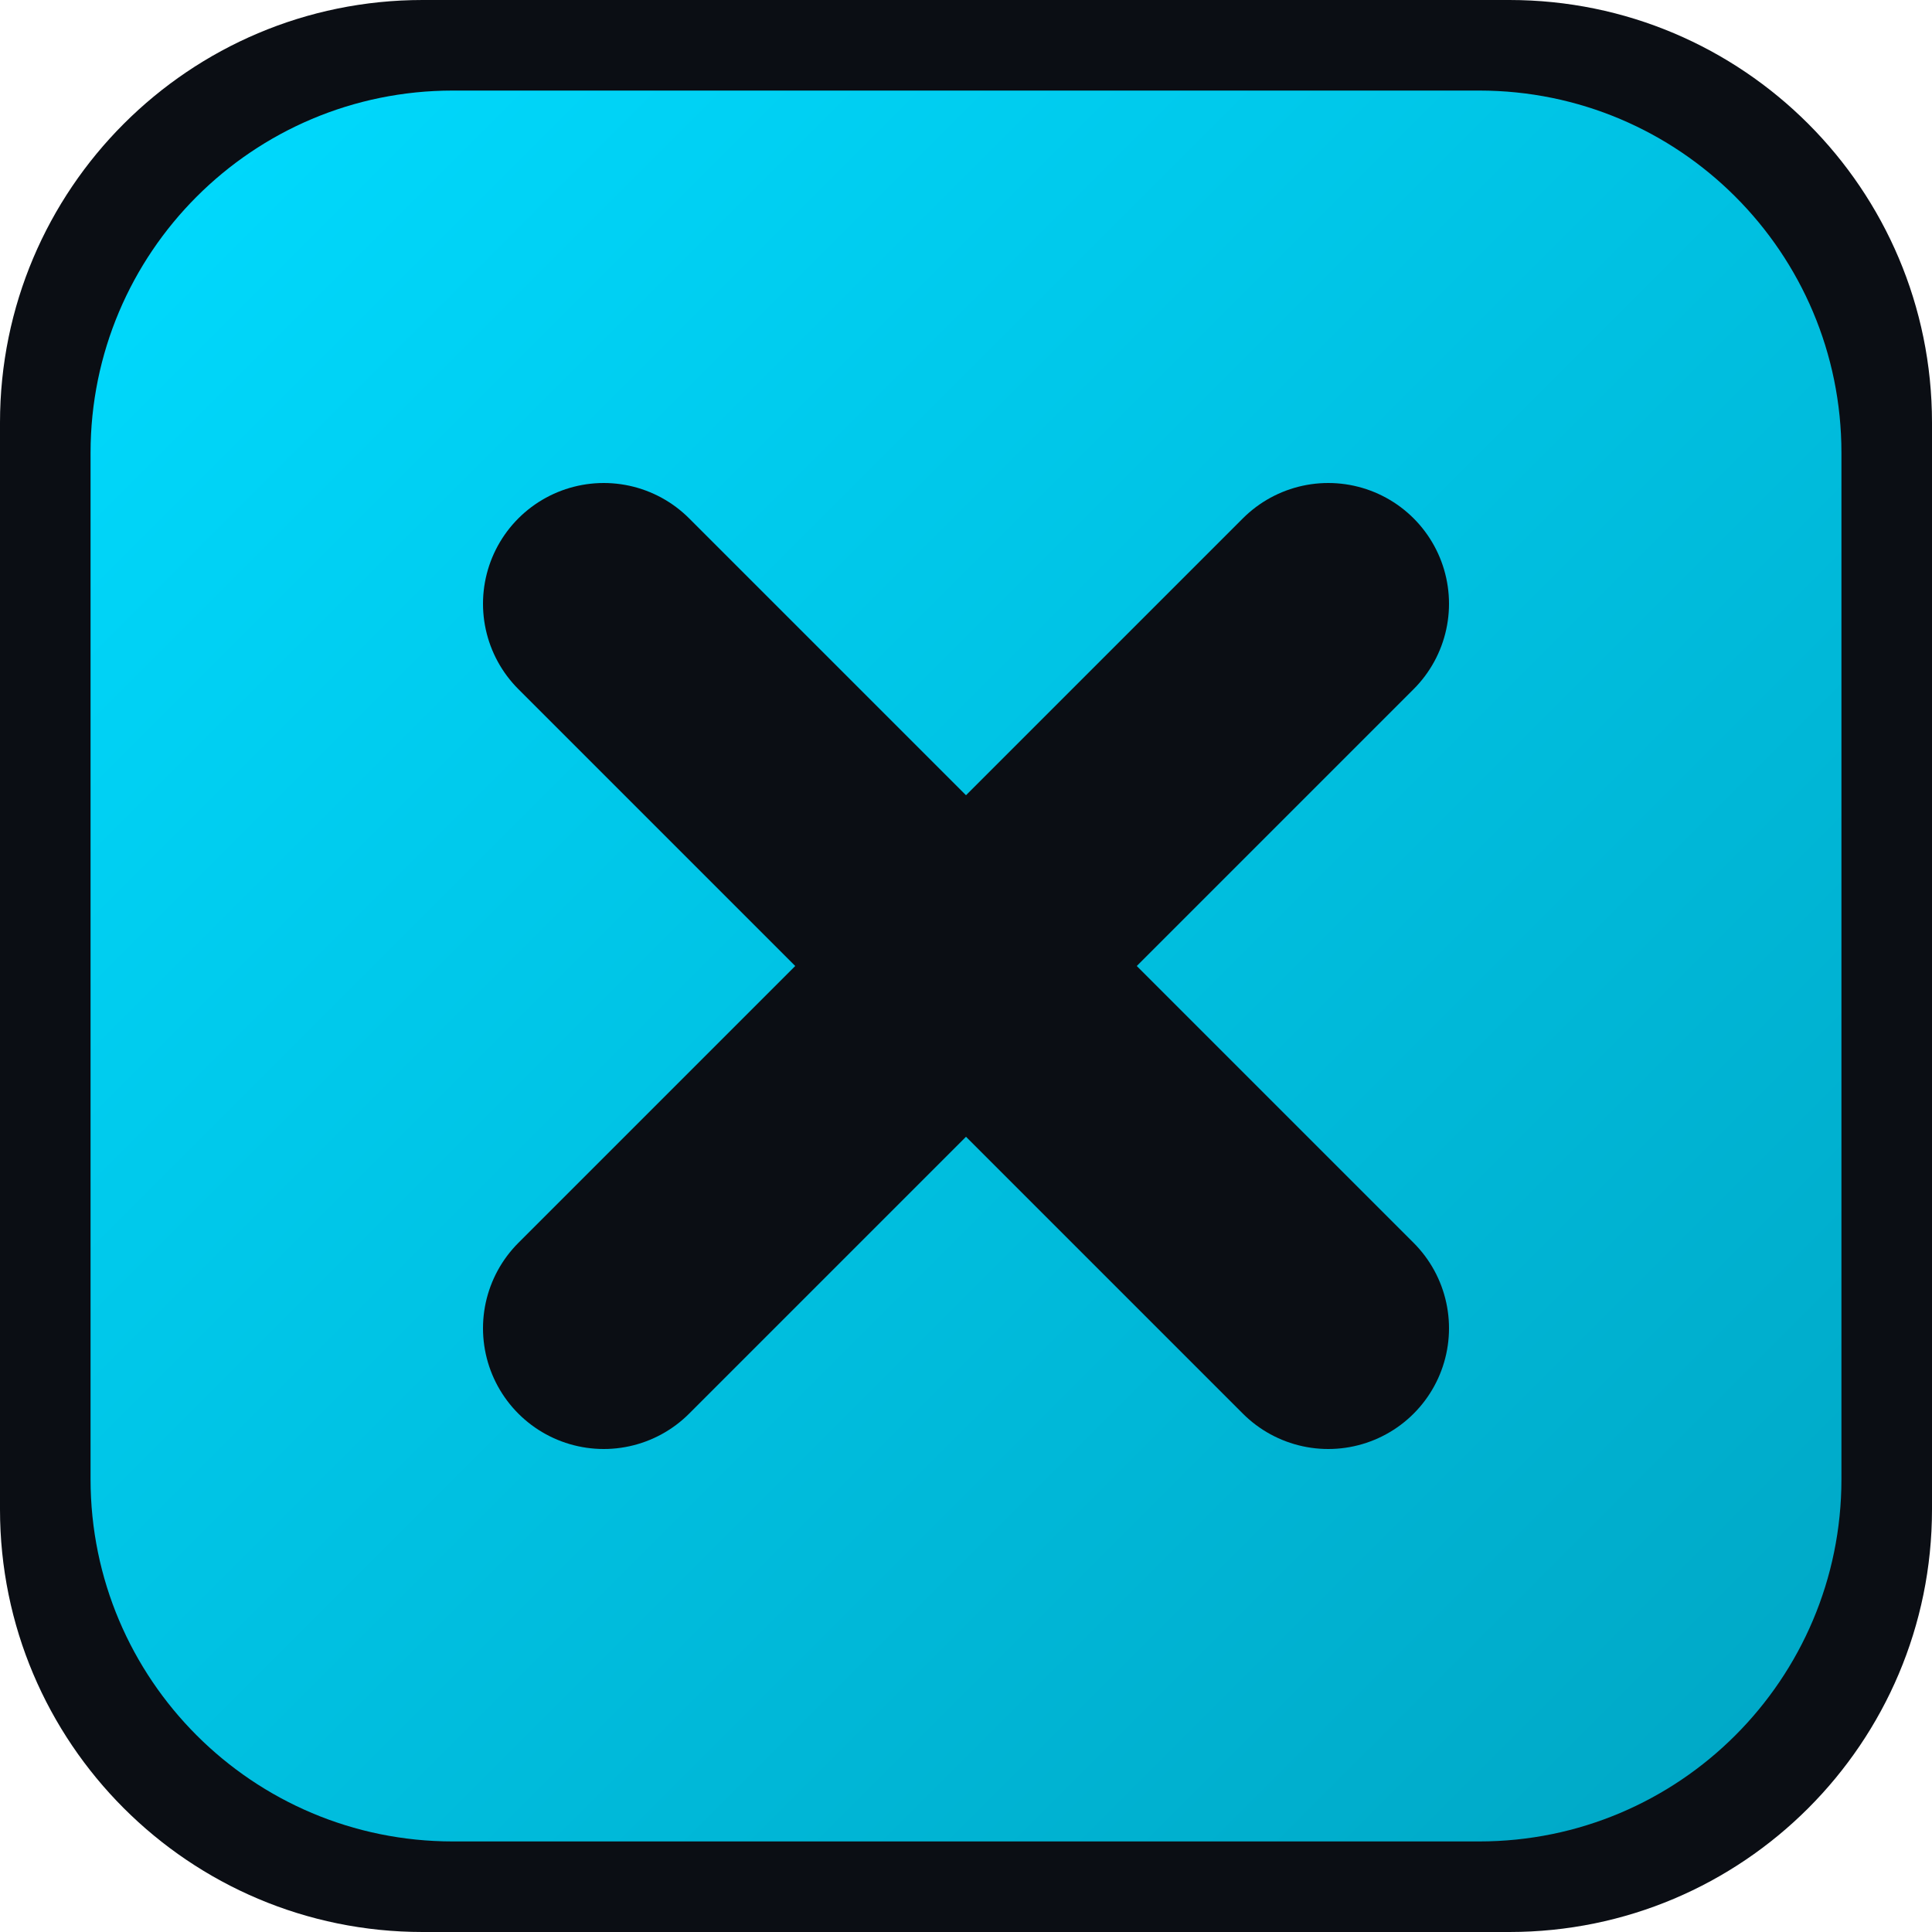
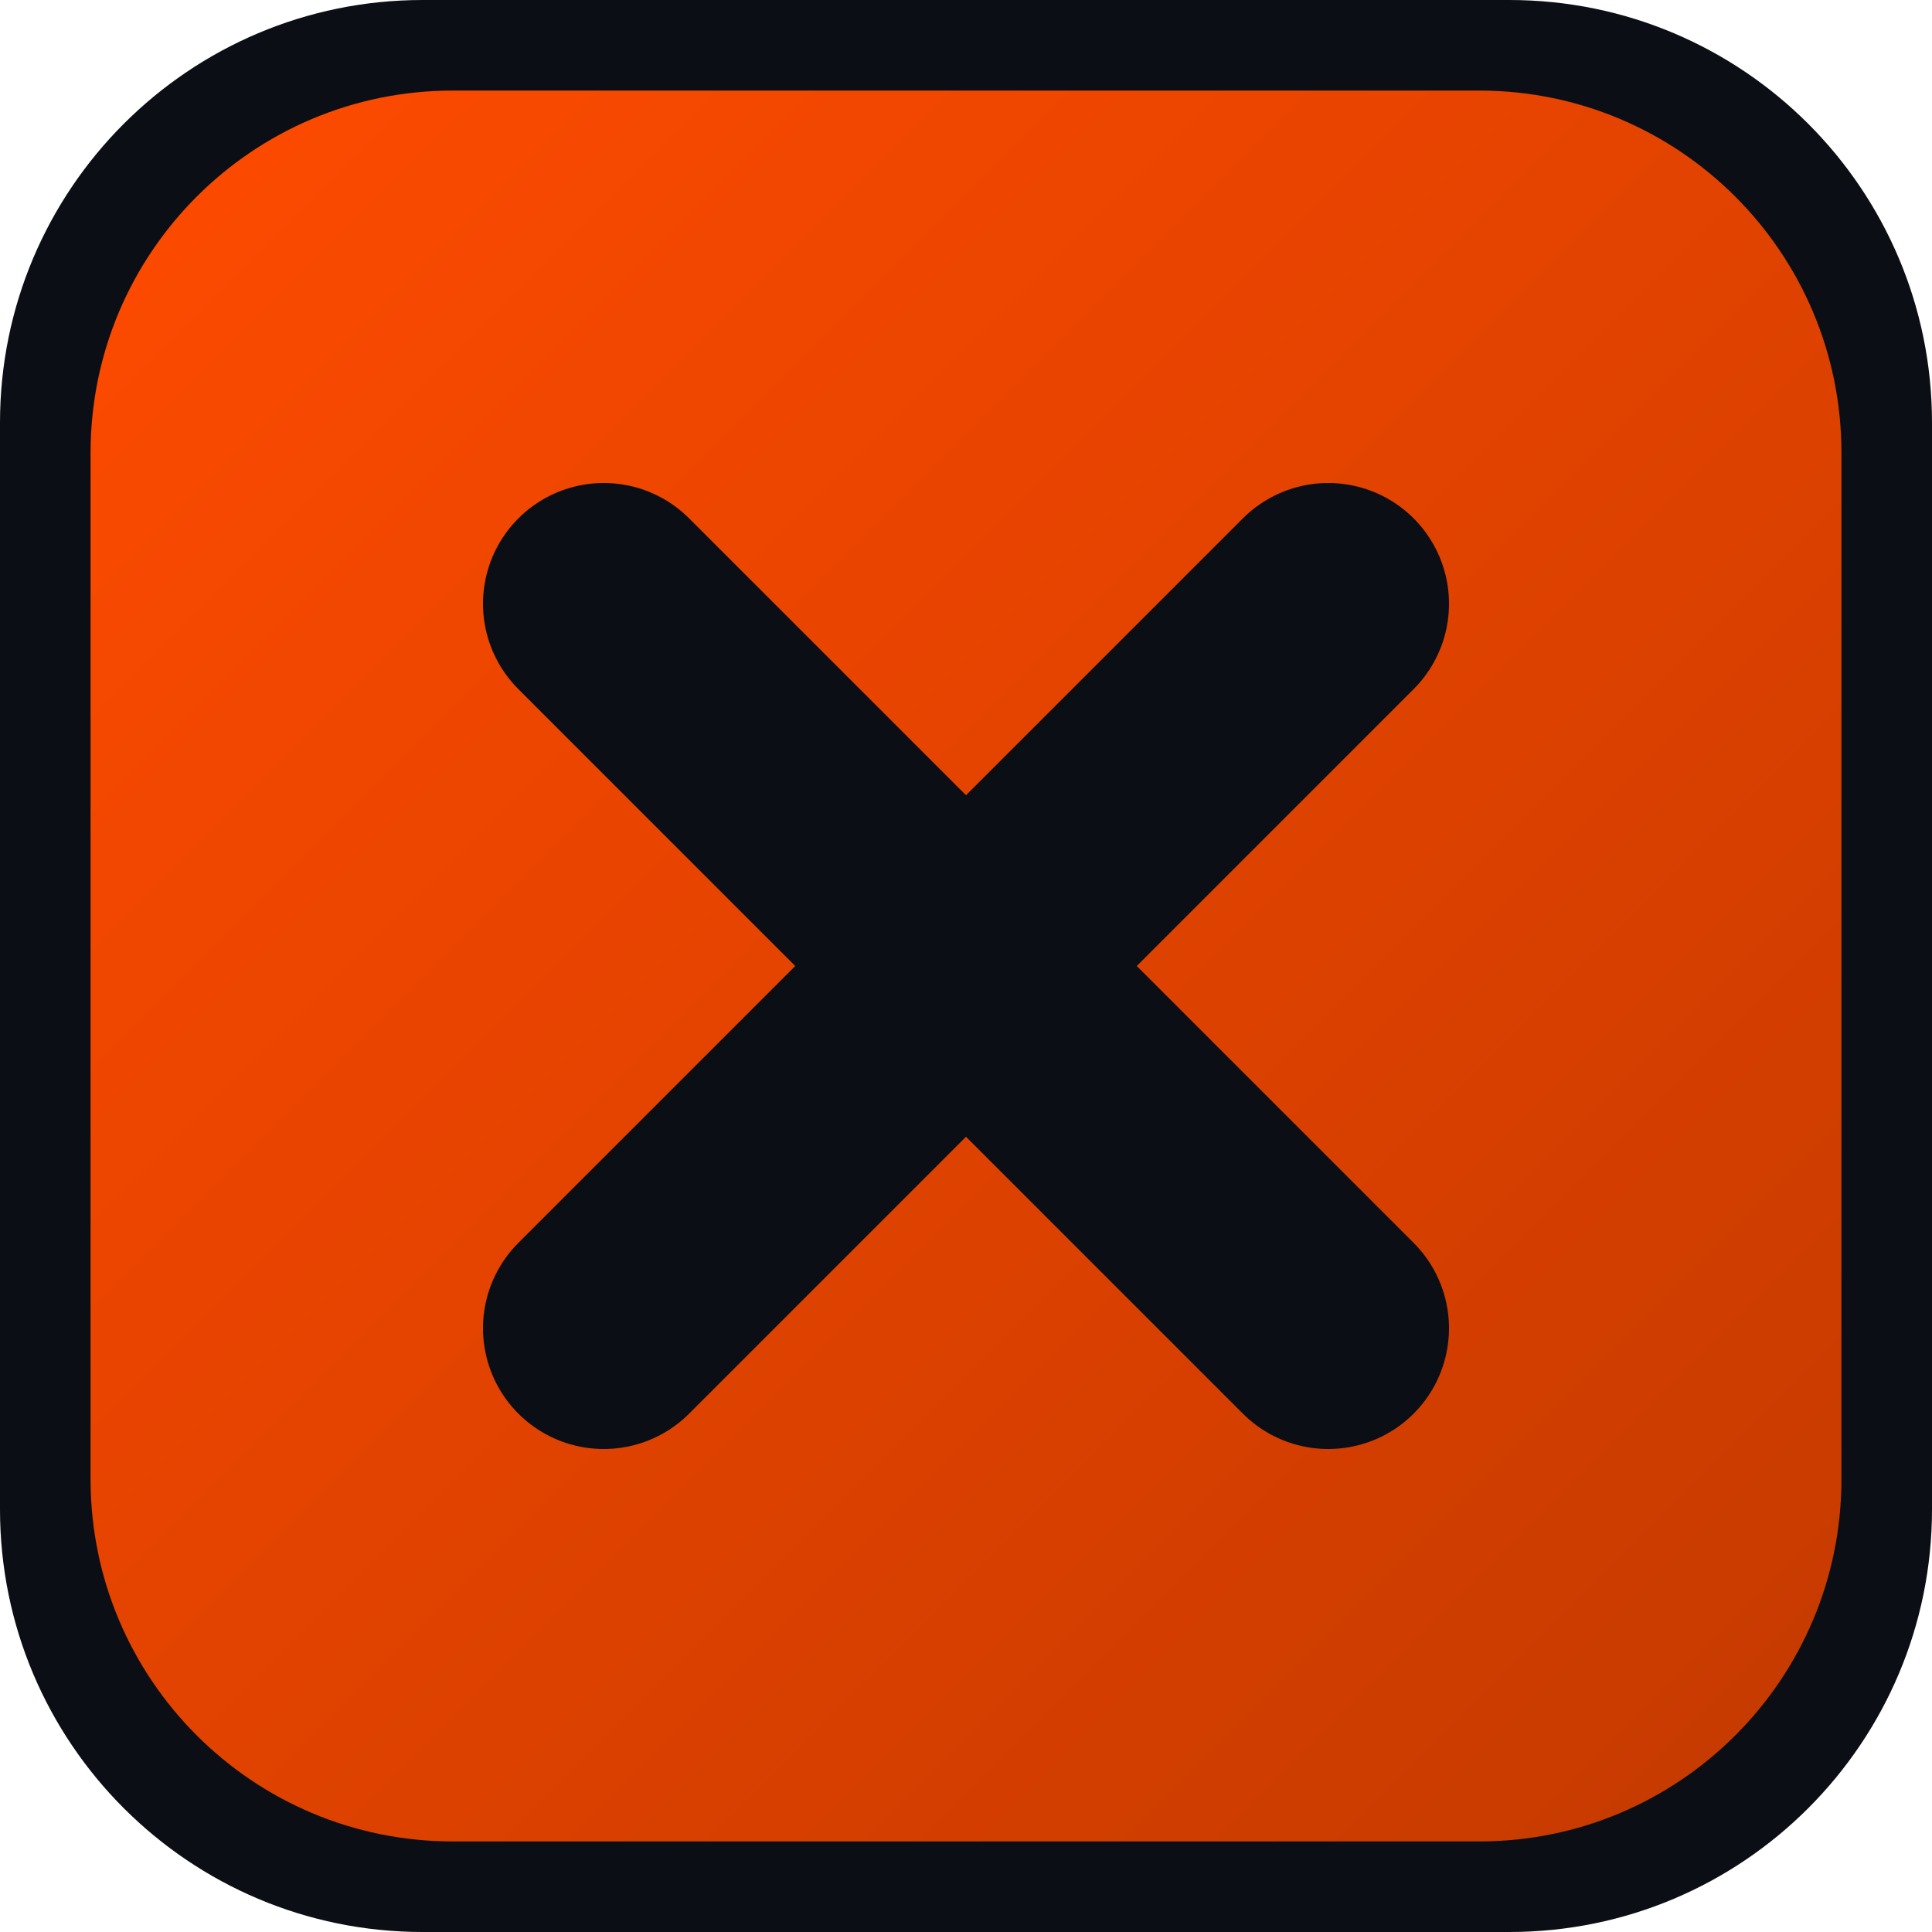
<svg xmlns="http://www.w3.org/2000/svg" width="64" height="64" viewBox="0 0 64 64" role="img" aria-label="GameBoXD">
  <defs>
    <linearGradient id="favBg" x1="0" y1="0" x2="1" y2="1">
-       <stop offset="0%" stop-color="#00DBFF" />
-       <stop offset="100%" stop-color="#00A6C4" />
+       <stop offset="0%" stop-color="#FF4B00" />
+       <stop offset="100%" stop-color="#C43A00" />
    </linearGradient>
  </defs>
  <rect width="64" height="64" rx="14" fill="#0B0E14" />
  <rect x="3" y="3" width="58" height="58" rx="12" fill="url(#favBg)" />
  <g stroke="#0B0E14" stroke-width="8" stroke-linecap="round">
    <path d="M20 20 L44 44" />
    <path d="M44 20 L20 44" />
  </g>
</svg>
